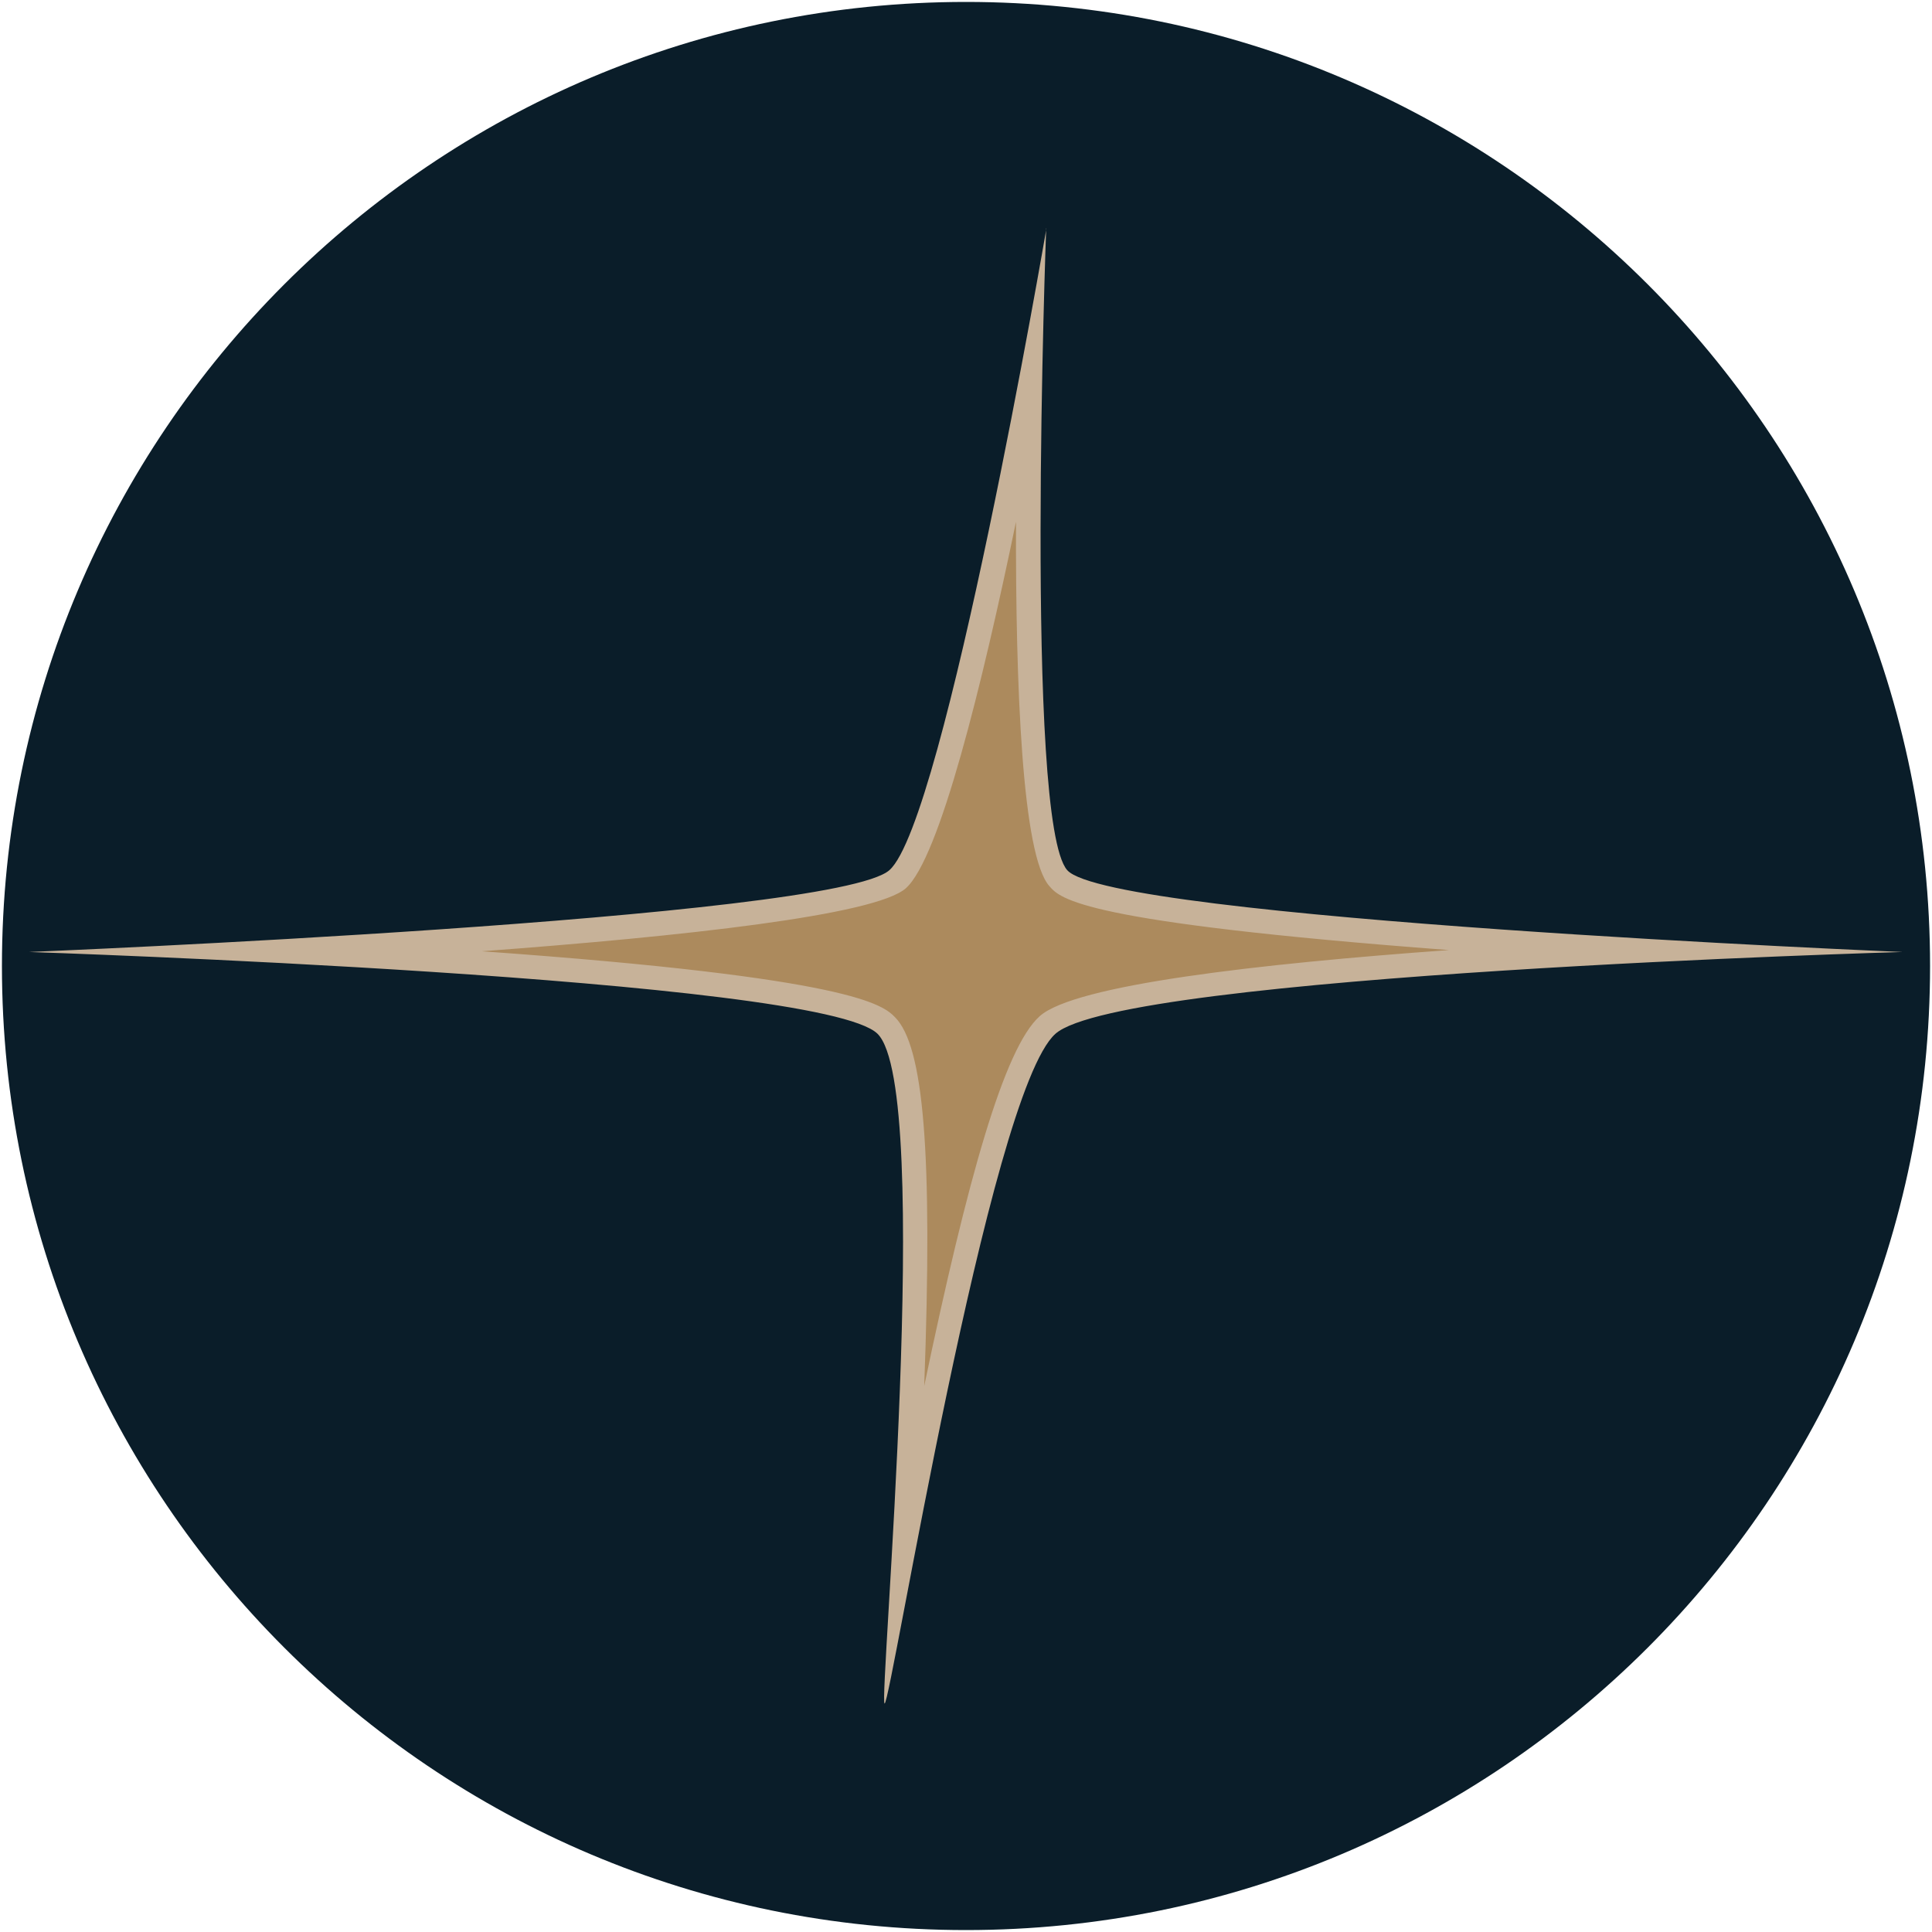
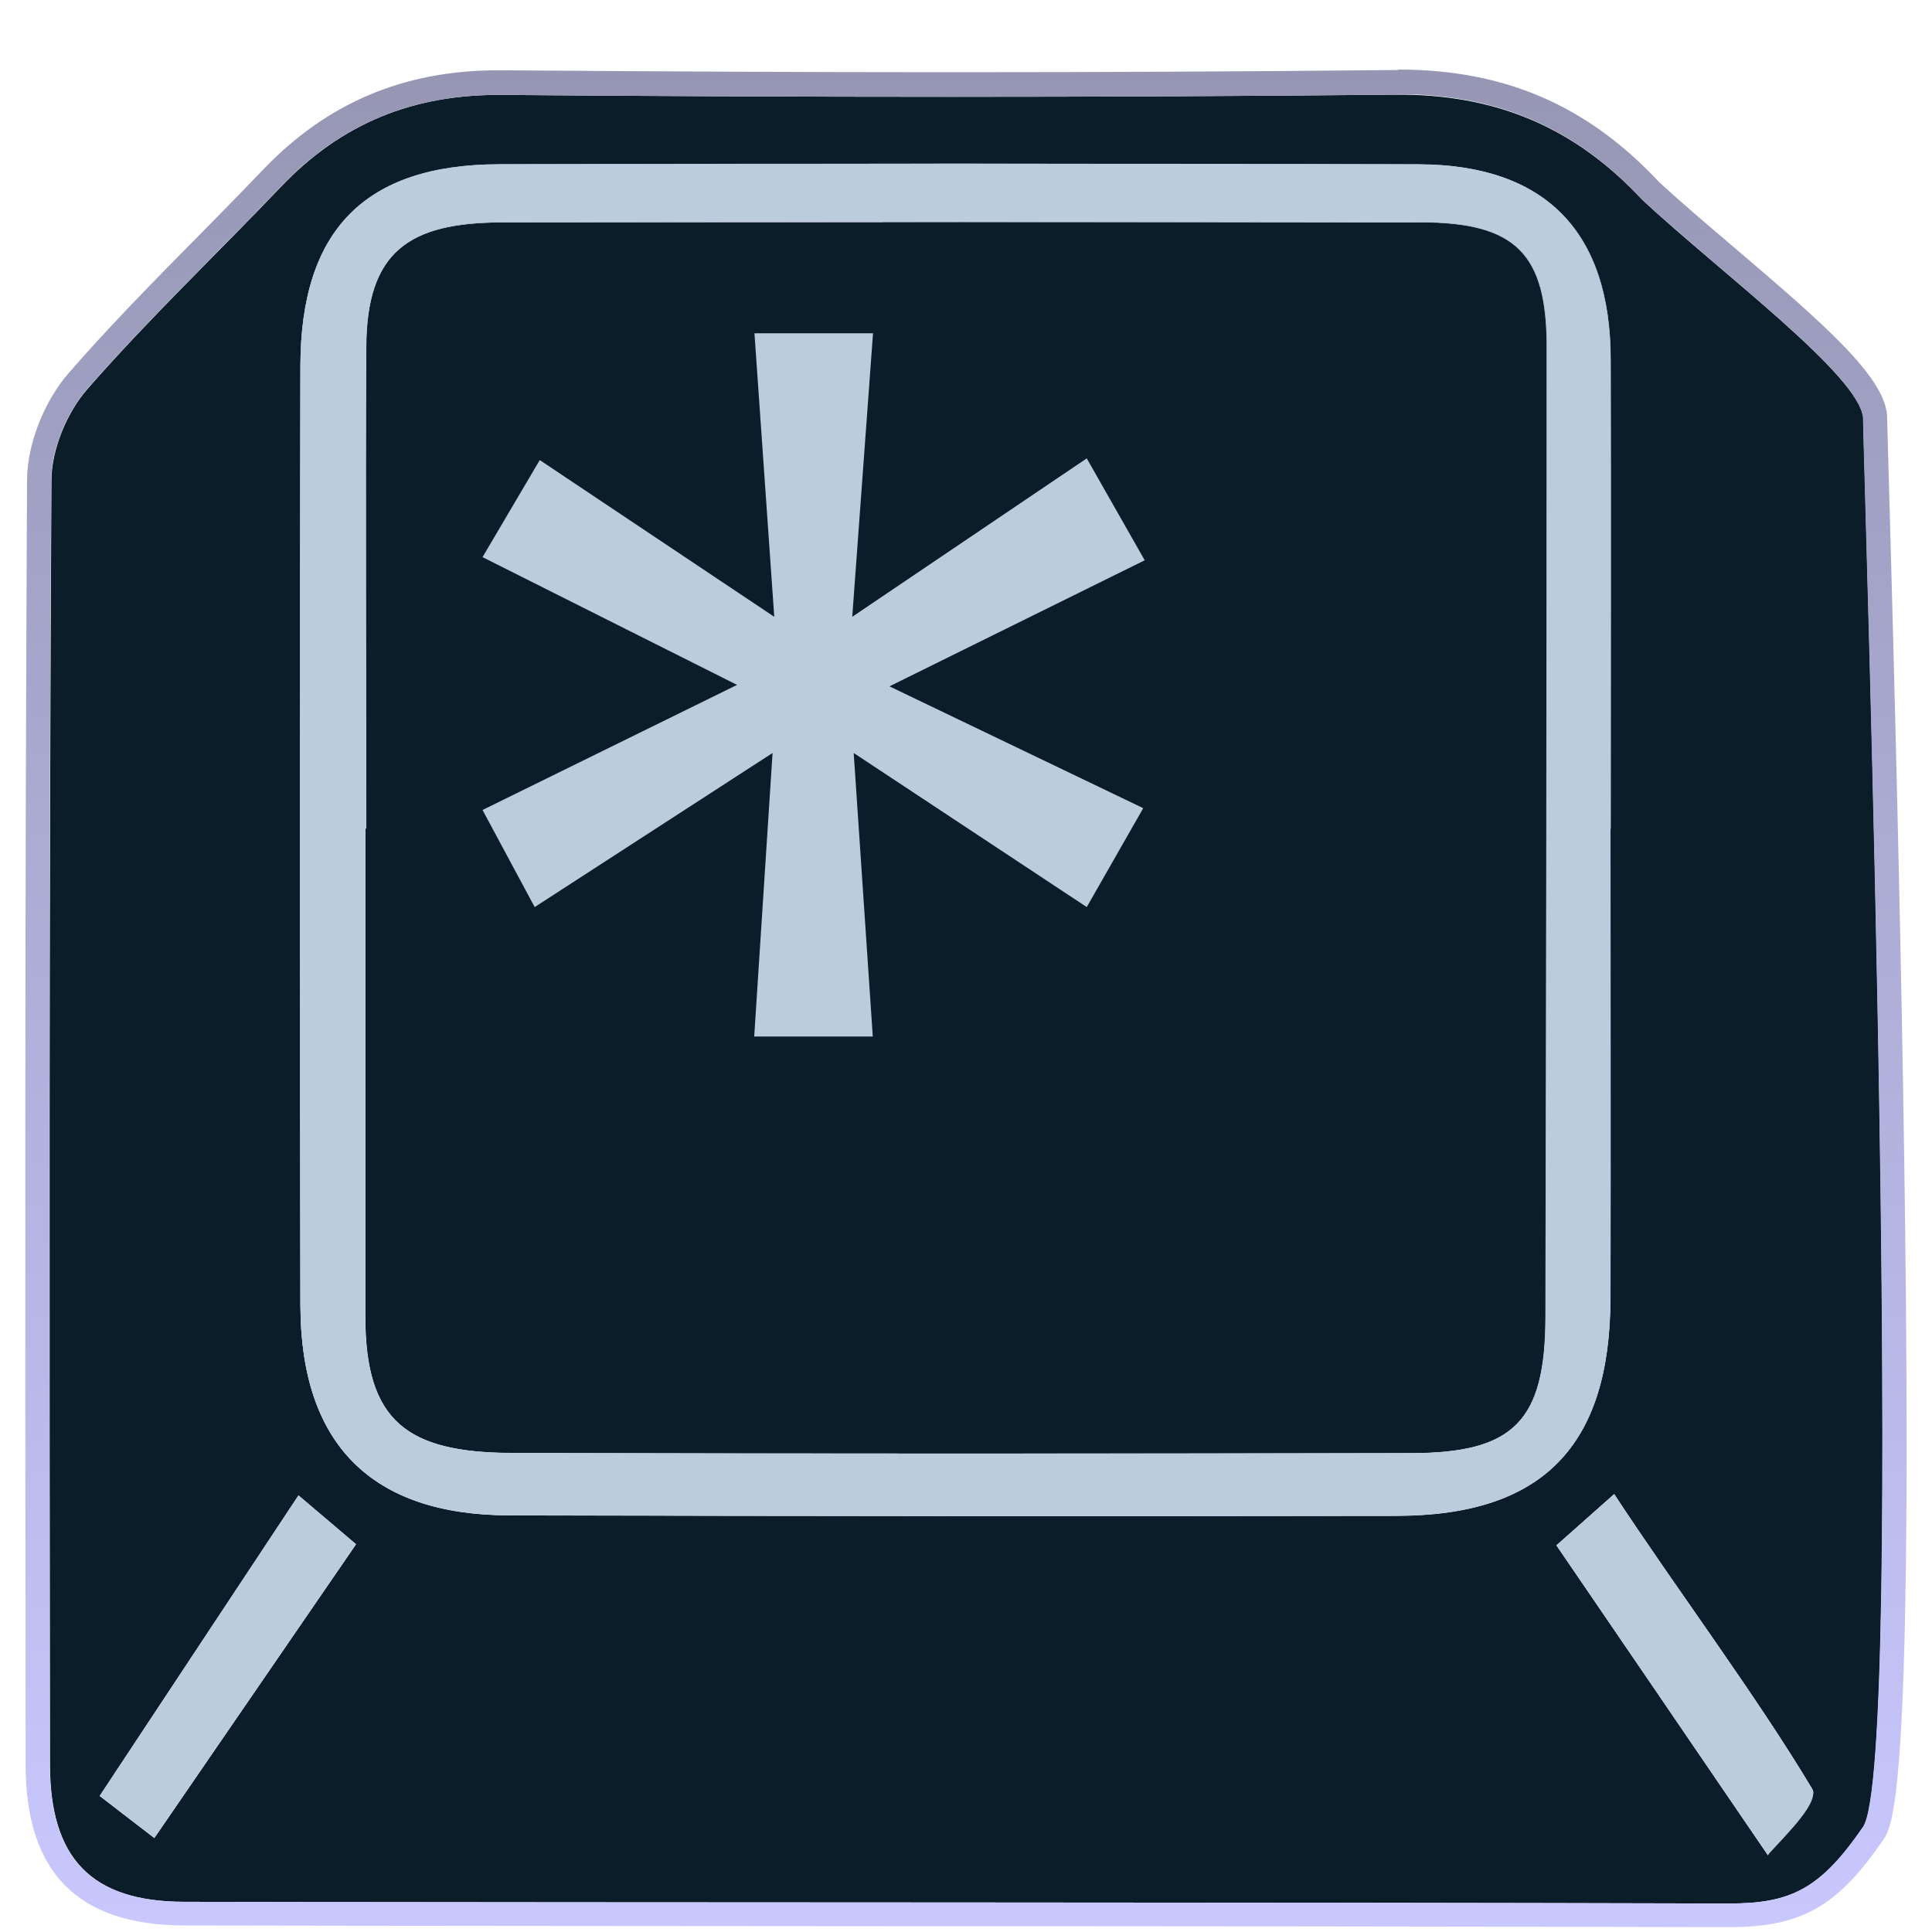
<svg xmlns="http://www.w3.org/2000/svg" id="Star" width="80" height="80" viewBox="0 0 80 80">
  <defs>
-     <style>.cls-1{fill:#c7b299;}.cls-1,.cls-2,.cls-3{stroke-width:0px;}.cls-2{fill:#0a1d29;}.cls-3{fill:#ac8a5d;}</style>
+     <style>.cls-1{fill:url(#linear-gradient);}.cls-1,.cls-2,.cls-3{stroke-width:0px;}.cls-2{fill:#bcd;}.cls-3{fill:#0a1d29;}</style>
+     <linearGradient id="linear-gradient" x1="40" y1="79.82" x2="40" y2="2.9" gradientUnits="userSpaceOnUse">
+       <stop offset="0" stop-color="#c8c8ff" />
+       <stop offset="1" stop-color="#9696b4" />
+     </linearGradient>
  </defs>
-   <circle class="cls-2" cx="40" cy="40" r="39.92" />
-   <g id="star_icon">
-     <path class="cls-3" d="M37.46,63.93c.65-11.89.72-19.98-.76-21.46-1.57-1.57-14.79-2.55-24.71-3.08,10.09-.58,23.64-1.61,25.18-2.98,1.65-1.47,4.04-12.84,5.48-20.37-.15,7.67-.14,18.83,1.18,20.33,1.23,1.4,13.98,2.42,23.95,3.01-9.76.5-22.58,1.45-24.39,3.08-1.79,1.6-3.88,11.01-5.92,21.48Z" />
-     <path class="cls-1" d="M42.07,21.55c-.02,6.94.26,13.87,1.38,15.14.46.53,1.31,1.5,16.55,2.65-7.91.57-15.51,1.44-16.95,2.74-1.47,1.31-2.99,6.75-4.78,15.31.36-9.73-.03-14.08-1.21-15.27-.49-.49-1.63-1.63-17.11-2.73,8.35-.62,16.3-1.49,17.56-2.61,1.39-1.24,3.15-8.36,4.57-15.22M43.33,9.46s-4.21,24.54-6.5,26.57c-2.28,2.03-35.63,3.39-35.63,3.39,0,0,32.81,1.07,35.14,3.39,2.33,2.33.03,27.73.29,27.73s4.31-25.26,7.07-27.73c2.76-2.47,35.08-3.39,35.08-3.39,0,0-32.81-1.36-34.59-3.39-1.78-2.03-.87-26.57-.87-26.57h0Z" />
+   <g id="k2">
+     <path class="cls-3" d="M77.15,17.3c.05,2.85,1.78,55.76,0,58.35-1.78,2.59-3,3.17-5.57,3.17-21.31-.06-42.62-.03-63.93-.07-3.87,0-5.57-1.8-5.58-5.67-.02-17.72-.04-35.45.06-53.17,0-1.29.64-2.83,1.49-3.8,2.54-2.91,5.35-5.58,8.02-8.38,2.5-2.62,5.46-3.83,9.14-3.8,12.32.1,24.64.11,36.96-.01,4.17-.04,7.45,1.33,10.28,4.37,3.29,3.05,8.98,7.26,9.14,9.03ZM66.68,34.32s0,0,.01,0c0-6.48.01-12.97,0-19.45-.01-5.27-2.7-8.05-7.95-8.06-12.69-.04-25.38-.04-38.06,0-5.57.01-8.23,2.72-8.24,8.35-.03,12.97-.02,25.93,0,38.9.01,5.74,2.94,8.68,8.65,8.69,12.24.03,24.48.04,36.71.02,6.06,0,8.86-2.87,8.88-8.99.02-6.48,0-12.97,0-19.45ZM73.21,76.82c.55-1.63,2.15-2.2,1.83-2.74-2.32-3.88-5.63-8.29-8.2-12.21-.97.86-1.62,1.44-2.39,2.12,2.79,4.09,5.5,8.05,8.75,12.82ZM12.36,61.93c-2.87,4.33-5.51,8.33-8.23,12.44.88.68,1.48,1.14,2.26,1.74,2.83-4.12,5.55-8.08,8.35-12.16-.8-.68-1.45-1.23-2.38-2.02ZM58.81,9.21c-12.5-.02-25.49-.02-37.99,0-3.91,0-5.64,1.23-5.66,5.17-.04,6.48,0,13.46,0,19.93h-.03v20.21c0,4.33,1.72,5.63,6.09,5.65,12.23.03,24.95.03,37.18,0,4.29,0,5.6-1.32,5.61-5.68.03-13.05.05-27.09.05-40.13,0-3.86-1.29-5.15-5.23-5.16Z" />
+     <path class="cls-1" d="M57.91,3.9c4.08,0,7.3,1.37,10.09,4.37,3.29,3.05,8.98,7.26,9.14,9.03.05,2.85,1.78,55.76,0,58.35-1.77,2.57-2.99,3.17-5.52,3.17-.02,0-.03,0-.05,0-21.31-.06-42.62-.03-63.93-.07-3.87,0-5.57-1.8-5.58-5.67-.02-17.72-.04-35.45.06-53.17,0-1.29.64-2.83,1.49-3.8,2.54-2.91,5.35-5.58,8.02-8.38,2.47-2.59,5.39-3.8,9.01-3.8.04,0,.09,0,.13,0,6.2.05,12.39.08,18.59.08s12.25-.03,18.37-.09c.06,0,.12,0,.19,0M43.41,62.77c4.8,0,9.6,0,14.4-.01,6.06,0,8.86-2.87,8.88-8.99.02-6.48,0-12.97,0-19.45h.01c0-6.48.01-12.97,0-19.45-.01-5.27-2.7-8.05-7.95-8.06-6.46-.02-12.92-.03-19.39-.03s-12.45,0-18.68.02c-5.57.01-8.23,2.72-8.24,8.35-.03,12.97-.02,25.93,0,38.9.01,5.74,2.94,8.68,8.65,8.69,7.44.02,14.88.03,22.32.03M73.21,76.82c.55-1.63,2.15-2.2,1.83-2.74-2.32-3.88-5.63-8.29-8.2-12.21-.97.86-1.62,1.44-2.39,2.12,2.79,4.09,5.5,8.05,8.75,12.82M6.39,76.1c2.83-4.12,5.55-8.08,8.35-12.16-.8-.68-1.45-1.23-2.38-2.02-2.87,4.33-5.51,8.33-8.23,12.44.88.68,1.48,1.14,2.26,1.74M36.55,9.19c7.46,0,14.94,0,22.26.02,3.94,0,5.23,1.29,5.23,5.16,0,13.04-.02,27.08-.05,40.13,0,4.36-1.31,5.68-5.61,5.68-5.5,0-11.09.01-16.7.01-6.87,0-13.75,0-20.48-.02-4.37-.02-6.1-1.32-6.09-5.65v-20.21h.03c0-6.48-.03-13.46,0-19.93.02-3.95,1.75-5.16,5.66-5.17,5.19,0,10.45,0,15.74,0M57.91,2.9h-.2c-5.87.06-12.04.09-18.36.09-5.95,0-12.03-.03-18.58-.08h-.14c-3.91,0-7.09,1.35-9.73,4.11-.92.96-1.87,1.93-2.8,2.87-1.76,1.78-3.57,3.62-5.25,5.55-1.03,1.18-1.73,2.97-1.73,4.45-.09,17.32-.08,34.93-.06,51.95v1.22c0,4.48,2.16,6.66,6.58,6.67,9.58.02,19.17.02,28.75.03,11.53,0,23.45.01,35.18.04,3.02,0,4.5-.84,6.4-3.6.53-.77,1.77-2.58.24-56.42-.04-1.33-.06-2.21-.07-2.52v-.04s0-.04,0-.04c-.15-1.6-2.51-3.68-6.34-6.94-1.13-.96-2.2-1.87-3.1-2.7-2.97-3.18-6.4-4.66-10.8-4.66h0ZM43.41,61.77c-7.44,0-14.88,0-22.32-.03-5.13-.01-7.64-2.53-7.65-7.69-.03-12.86-.03-25.95,0-38.89.01-5.07,2.25-7.34,7.25-7.35,6.23-.02,12.45-.02,18.68-.02s12.92,0,19.38.03c4.66.01,6.94,2.33,6.95,7.07.01,4.52,0,9.05,0,13.57v4.87h0v1s-.01,5.91-.01,5.91c0,4.51,0,9.02,0,13.54-.01,5.59-2.37,7.98-7.88,7.99-4.8,0-9.6.01-14.39.01h0ZM65.78,64.16l.87-.77c.84,1.26,1.75,2.56,2.63,3.82,1.62,2.33,3.3,4.73,4.65,6.95-.03.03-.05.05-.08.07-.2.19-.45.43-.7.72l-6.22-9.12-1.15-1.68h0ZM5.48,74.14l2.58-3.9,4.51-6.83.74.62.1.08-4.5,6.55-2.74,3.99-.68-.53h0ZM36.55,8.19c-5.28,0-10.55,0-15.74,0-4.64.01-6.63,1.86-6.65,6.17-.03,4.55-.02,9.38-.01,14.05,0,1.65,0,3.28,0,4.89l-.03.99v20.21c-.01,4.76,1.98,6.63,7.08,6.65,6.73.02,13.62.02,20.48.02,5.61,0,11.21,0,16.7-.01,4.86,0,6.59-1.75,6.6-6.68.03-14.24.05-28.12.05-40.14,0-4.42-1.75-6.14-6.23-6.16-7.32-.01-14.8-.02-22.26-.02h0Z" />
+     <path class="cls-2" d="M66.68,34.32c0,6.48.01,12.97,0,19.45-.01,6.12-2.82,8.98-8.88,8.99-12.24.02-24.48.01-36.71-.02-5.71-.01-8.63-2.95-8.65-8.69-.03-12.97-.03-25.93,0-38.9.01-5.63,2.68-8.34,8.24-8.35,12.69-.03,25.38-.03,38.06,0,5.24.02,7.93,2.79,7.95,8.06.02,6.48,0,12.97,0,19.45,0,0,0,0-.01,0ZM15.15,34.31s-.02,0-.03,0c0,6.57,0,13.64,0,20.2,0,4.34,1.72,5.64,6.09,5.65,12.23.04,24.96.03,37.19.02,4.29,0,5.59-1.32,5.6-5.69.03-13.05.05-27.09.05-40.14,0-3.86-1.29-5.15-5.22-5.15-12.5-.02-25.5-.02-38,0-3.92,0-5.64,1.22-5.66,5.17-.03,6.48,0,13.46,0,19.93ZM75.04,74.08c-2.32-3.88-5.63-8.29-8.2-12.21-.97.86-1.62,1.44-2.39,2.12,2.79,4.09,5.5,8.05,8.75,12.82.86-.94,2.15-2.2,1.83-2.74ZM4.13,74.36c.88.68,1.48,1.14,2.26,1.74,2.83-4.12,5.55-8.08,8.35-12.16-.8-.68-1.45-1.23-2.38-2.02-2.87,4.33-5.51,8.33-8.23,12.44Z" />
+     <path class="cls-2" d="M47.33,33.48l-2.33,4.08-9.65-6.38.79,11.74h-4.91l.76-11.74-9.85,6.38-2.16-4.02,10.54-5.18-10.54-5.29,2.37-4.02,9.71,6.49-.82-11.74h4.91l-.86,11.74,9.71-6.56,2.4,4.22-10.57,5.22,10.5,5.04Z" />
  </g>
</svg>
